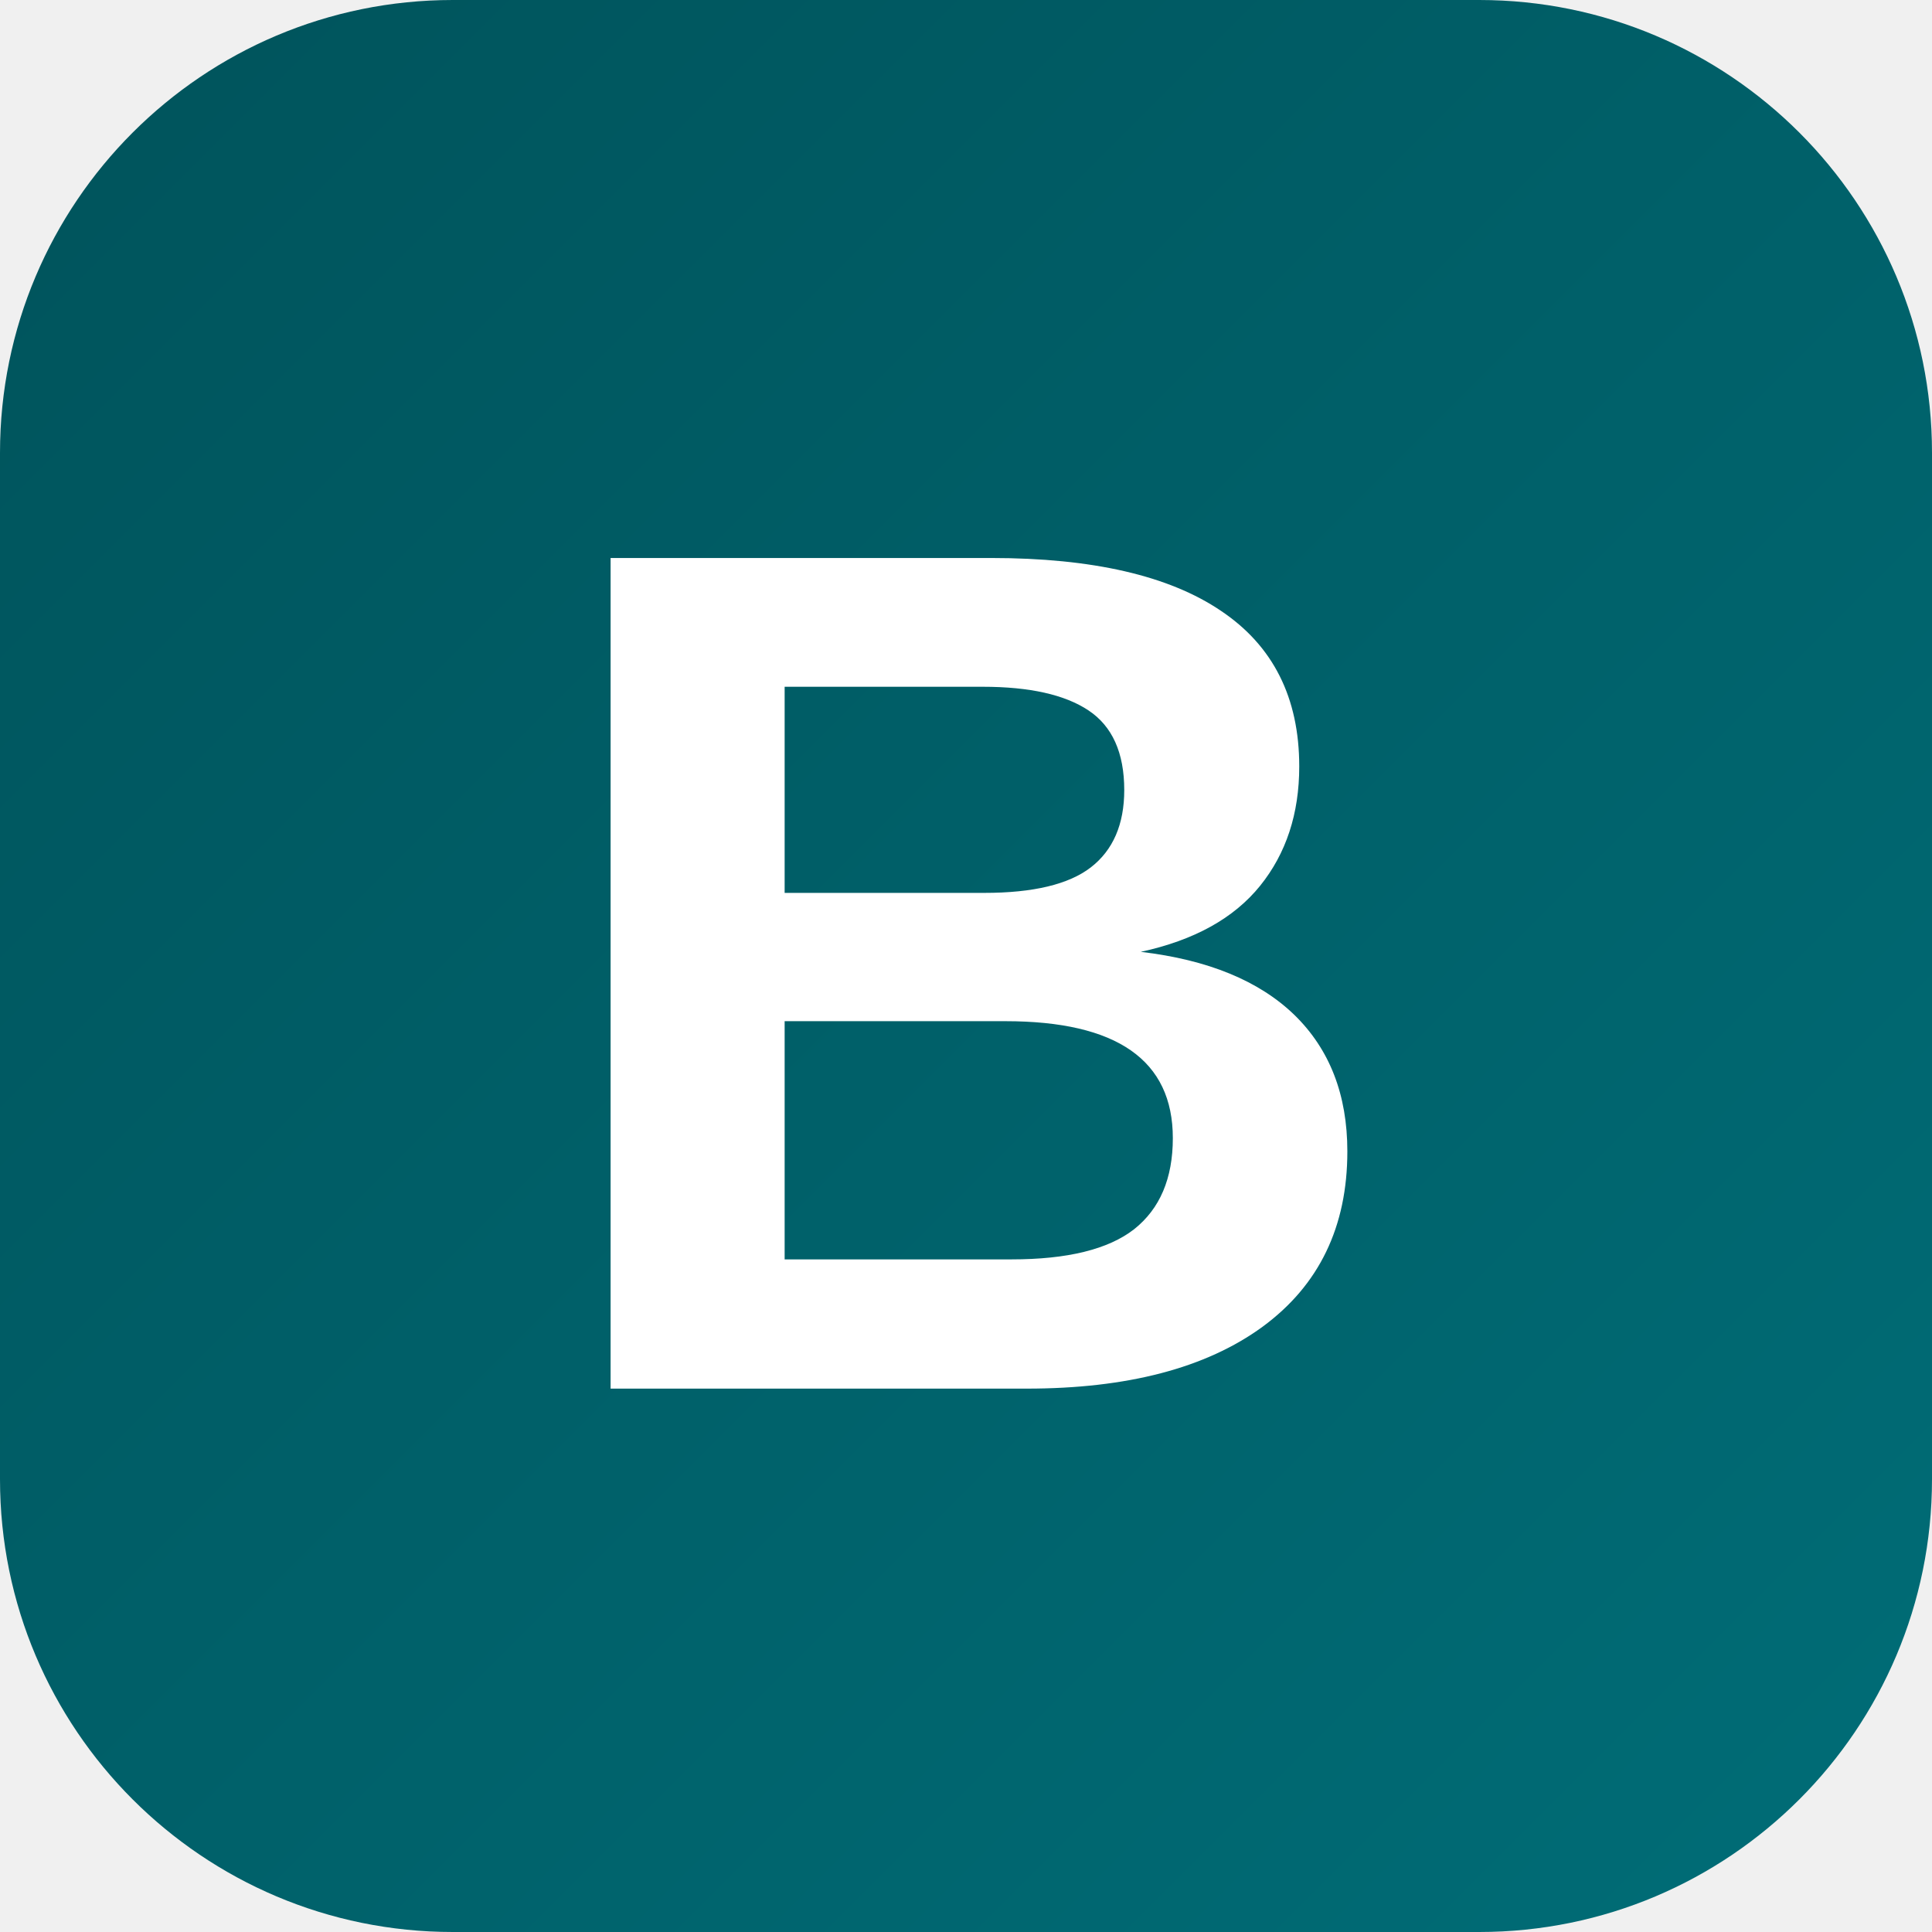
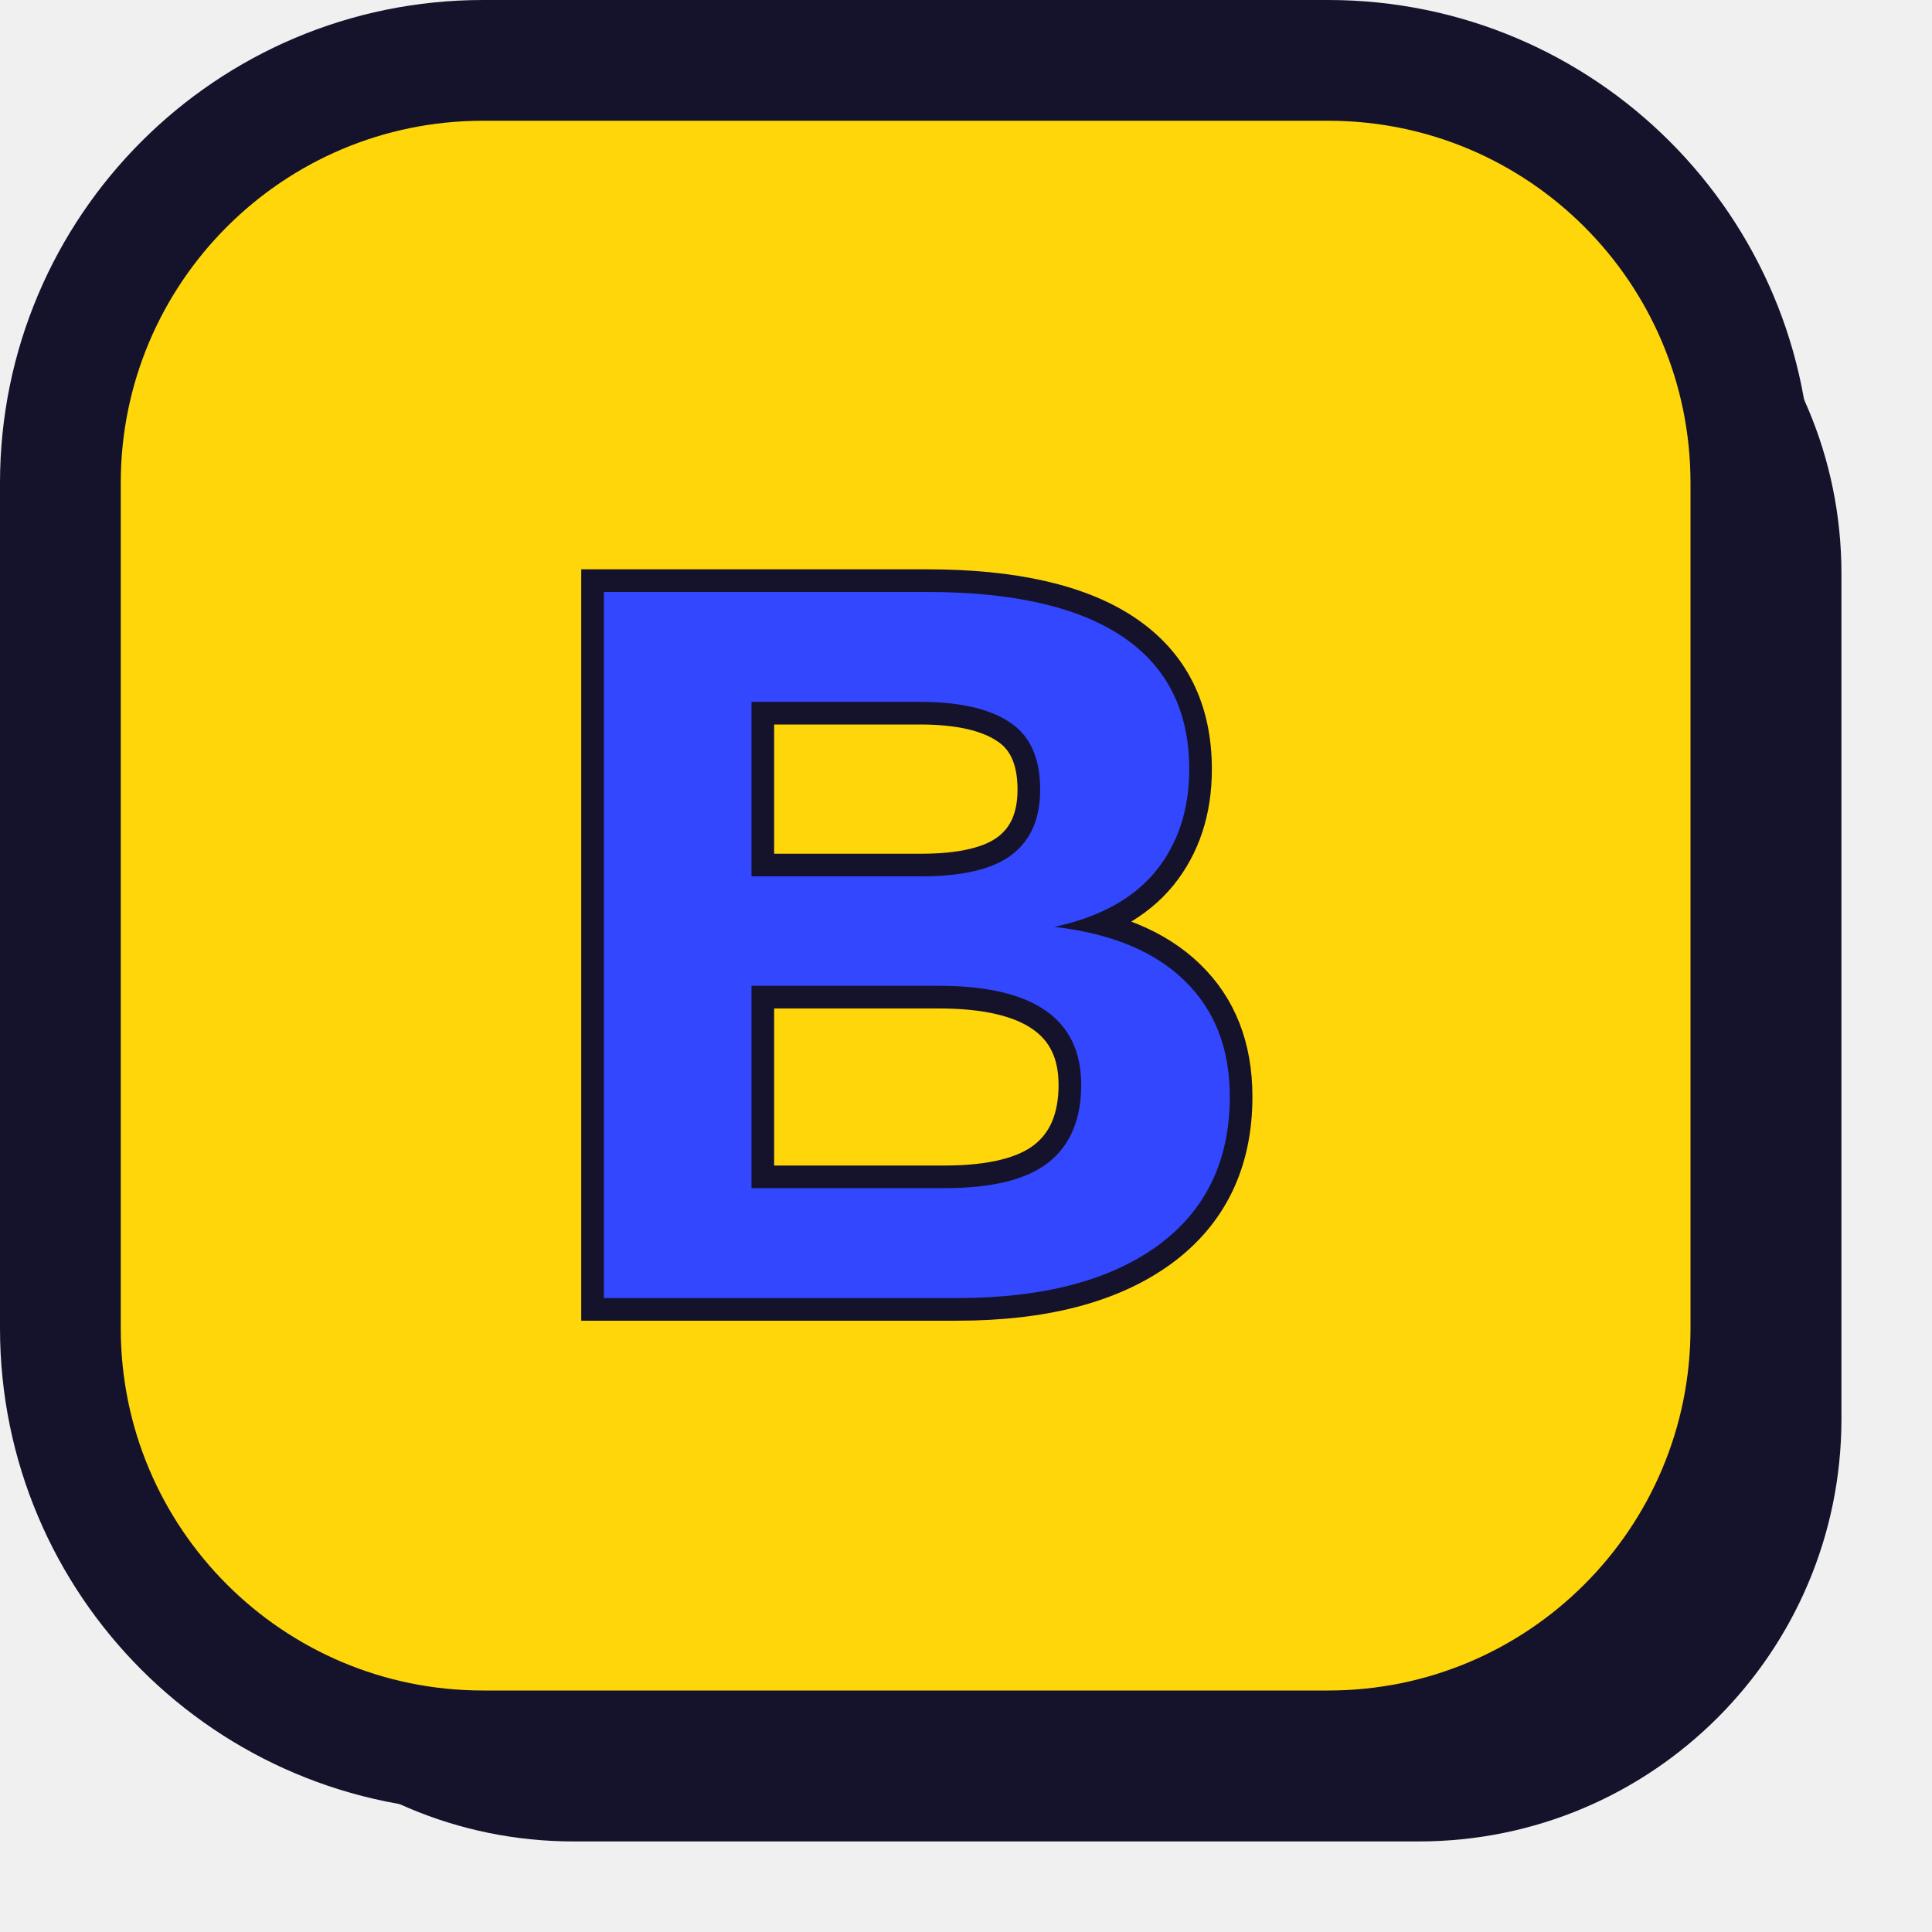
<svg xmlns="http://www.w3.org/2000/svg" viewBox="0 0 64 64">
-   <defs>
-     <linearGradient id="g" x1="0" y1="0" x2="1" y2="1">
-       <stop offset="0" stop-color="#00535B" />
-       <stop offset="1" stop-color="#006D77" />
-     </linearGradient>
-   </defs>
-   <rect width="64" height="64" rx="15" fill="url(#g)" />
-   <text x="32" y="46" font-family="Arial, Helvetica, sans-serif" font-size="40" font-weight="800" fill="#FFFFFF" text-anchor="middle">B</text>
+   <rect x="5" y="5" width="56" height="56" rx="14" fill="#15132B" />
+   <rect x="2" y="2" width="56" height="56" rx="14" fill="#FFD60A" stroke="#15132B" stroke-width="4" />
+   <text x="30" y="43" font-family="Arial Black, Arial, Helvetica, sans-serif" font-size="34" font-weight="900" fill="#3347FF" stroke="#15132B" stroke-width="1.5" paint-order="stroke" text-anchor="middle">B</text>
</svg>
